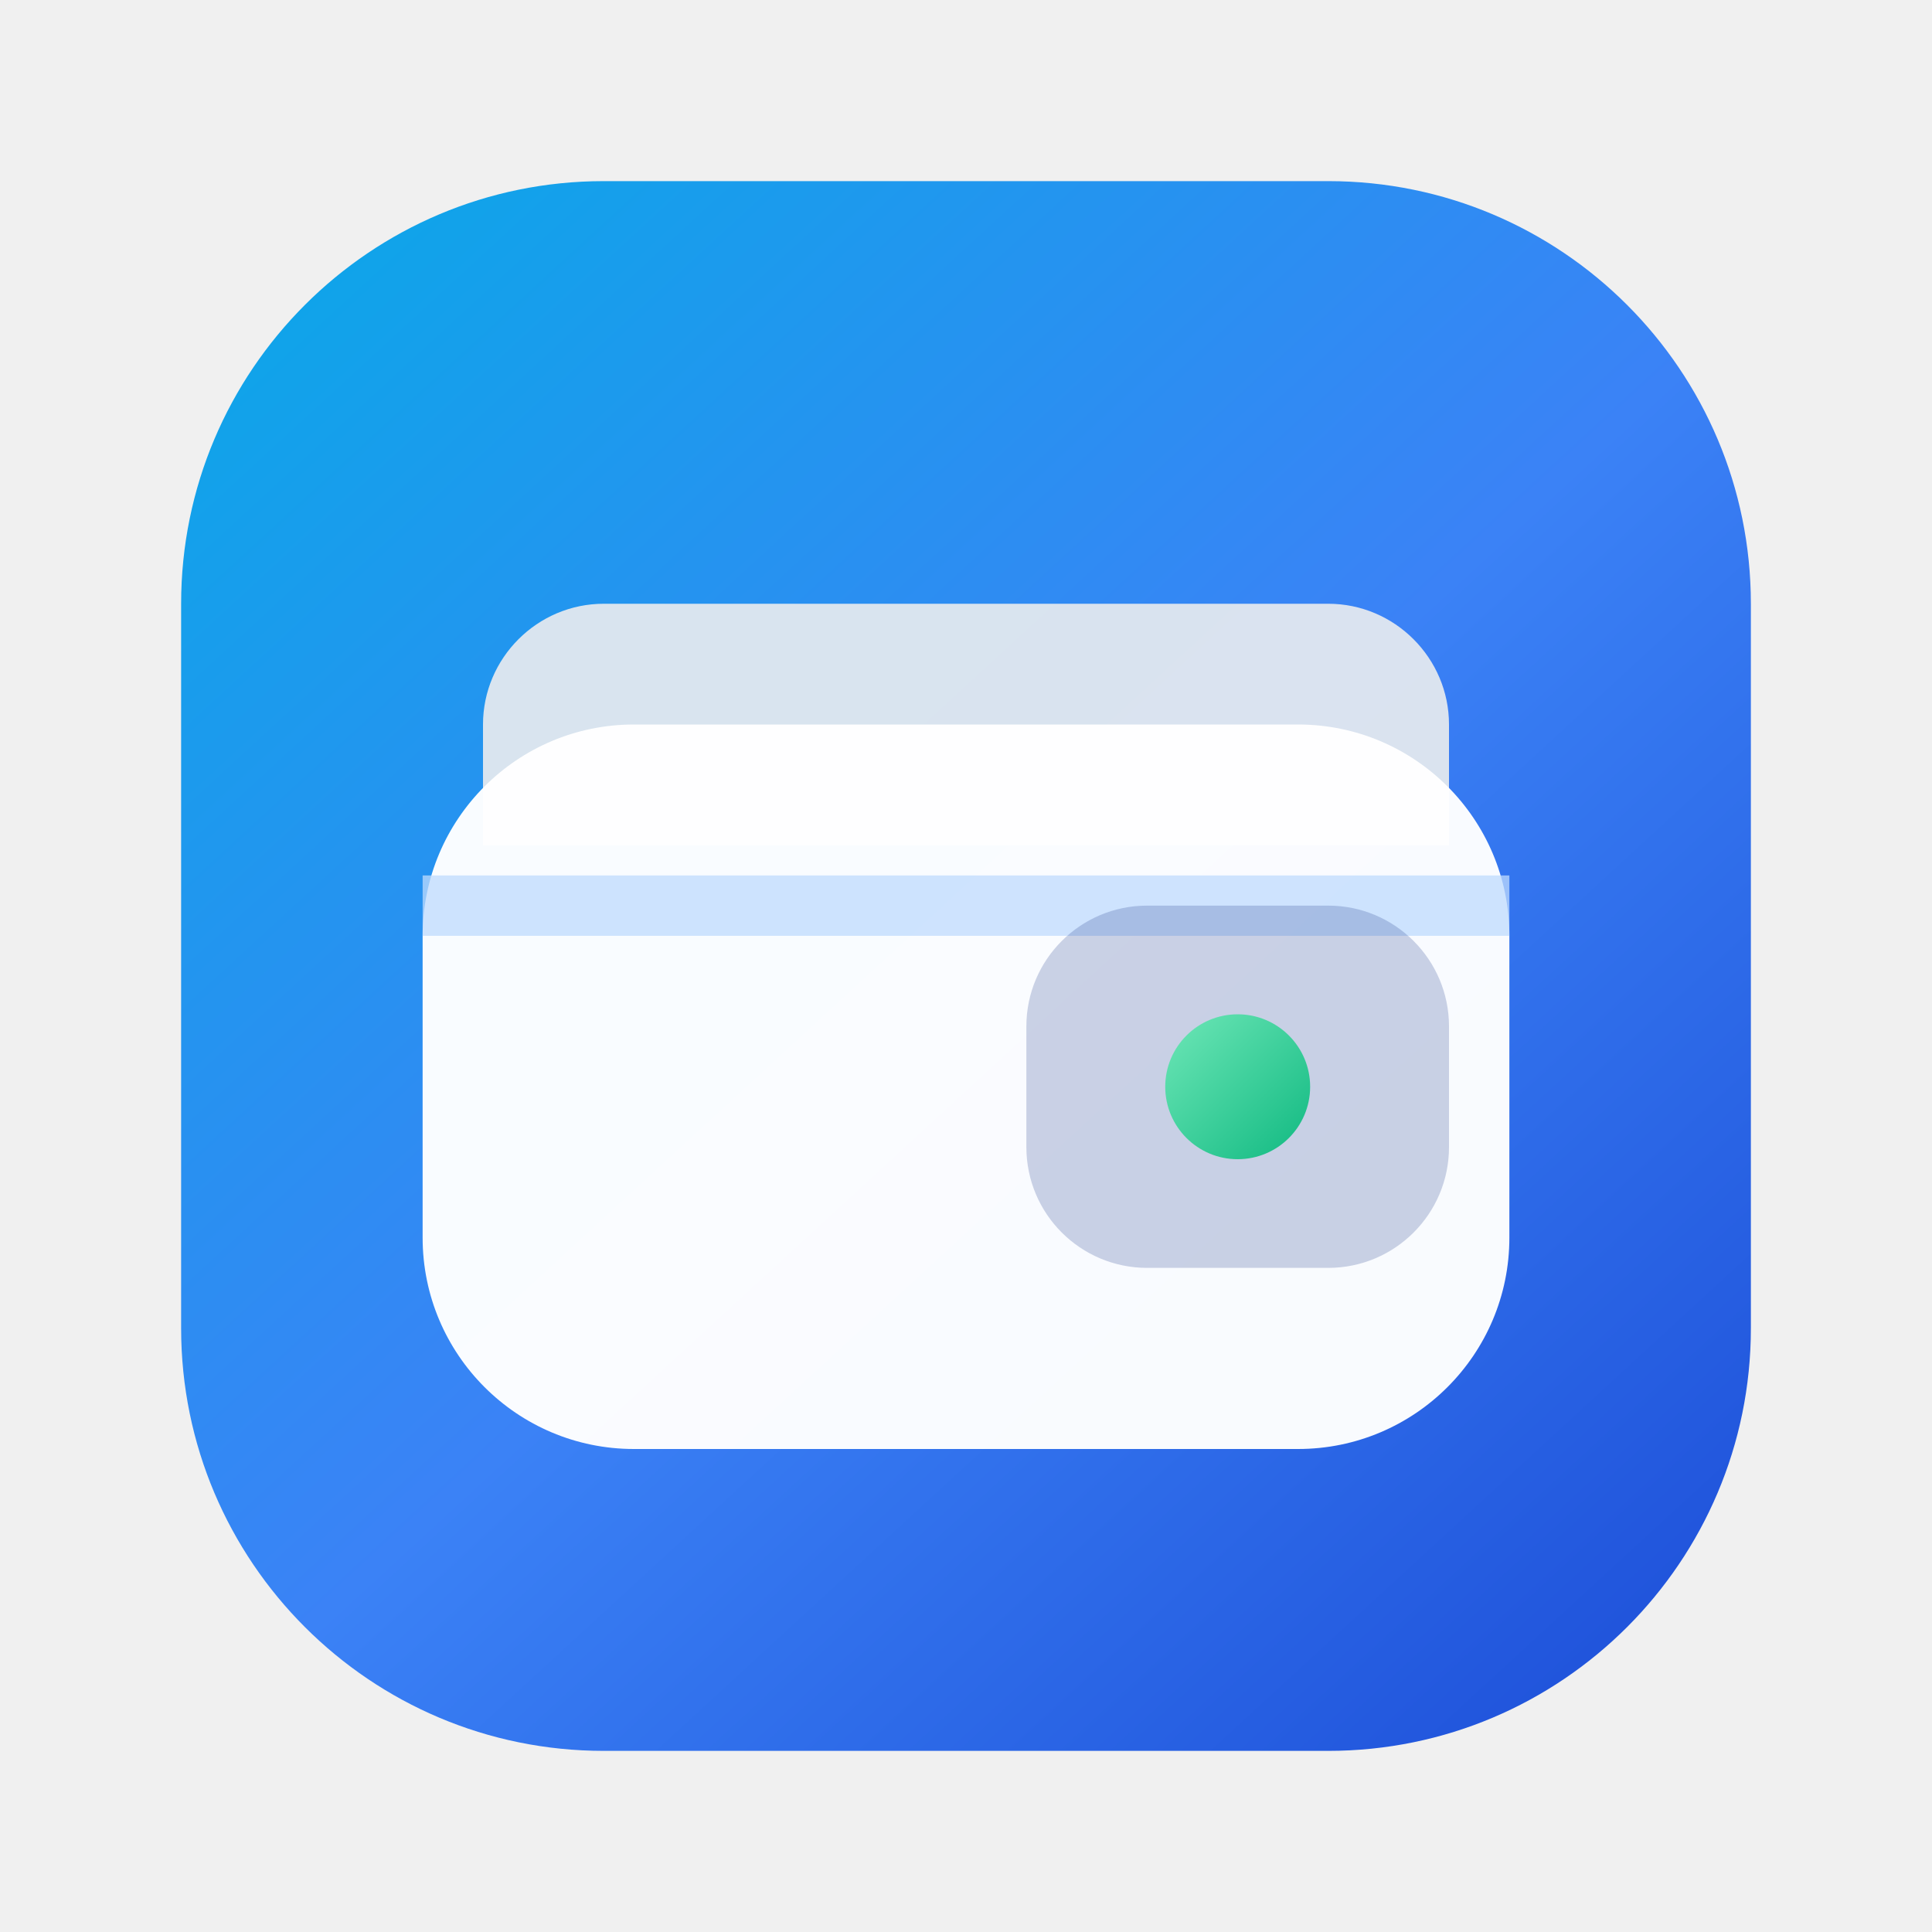
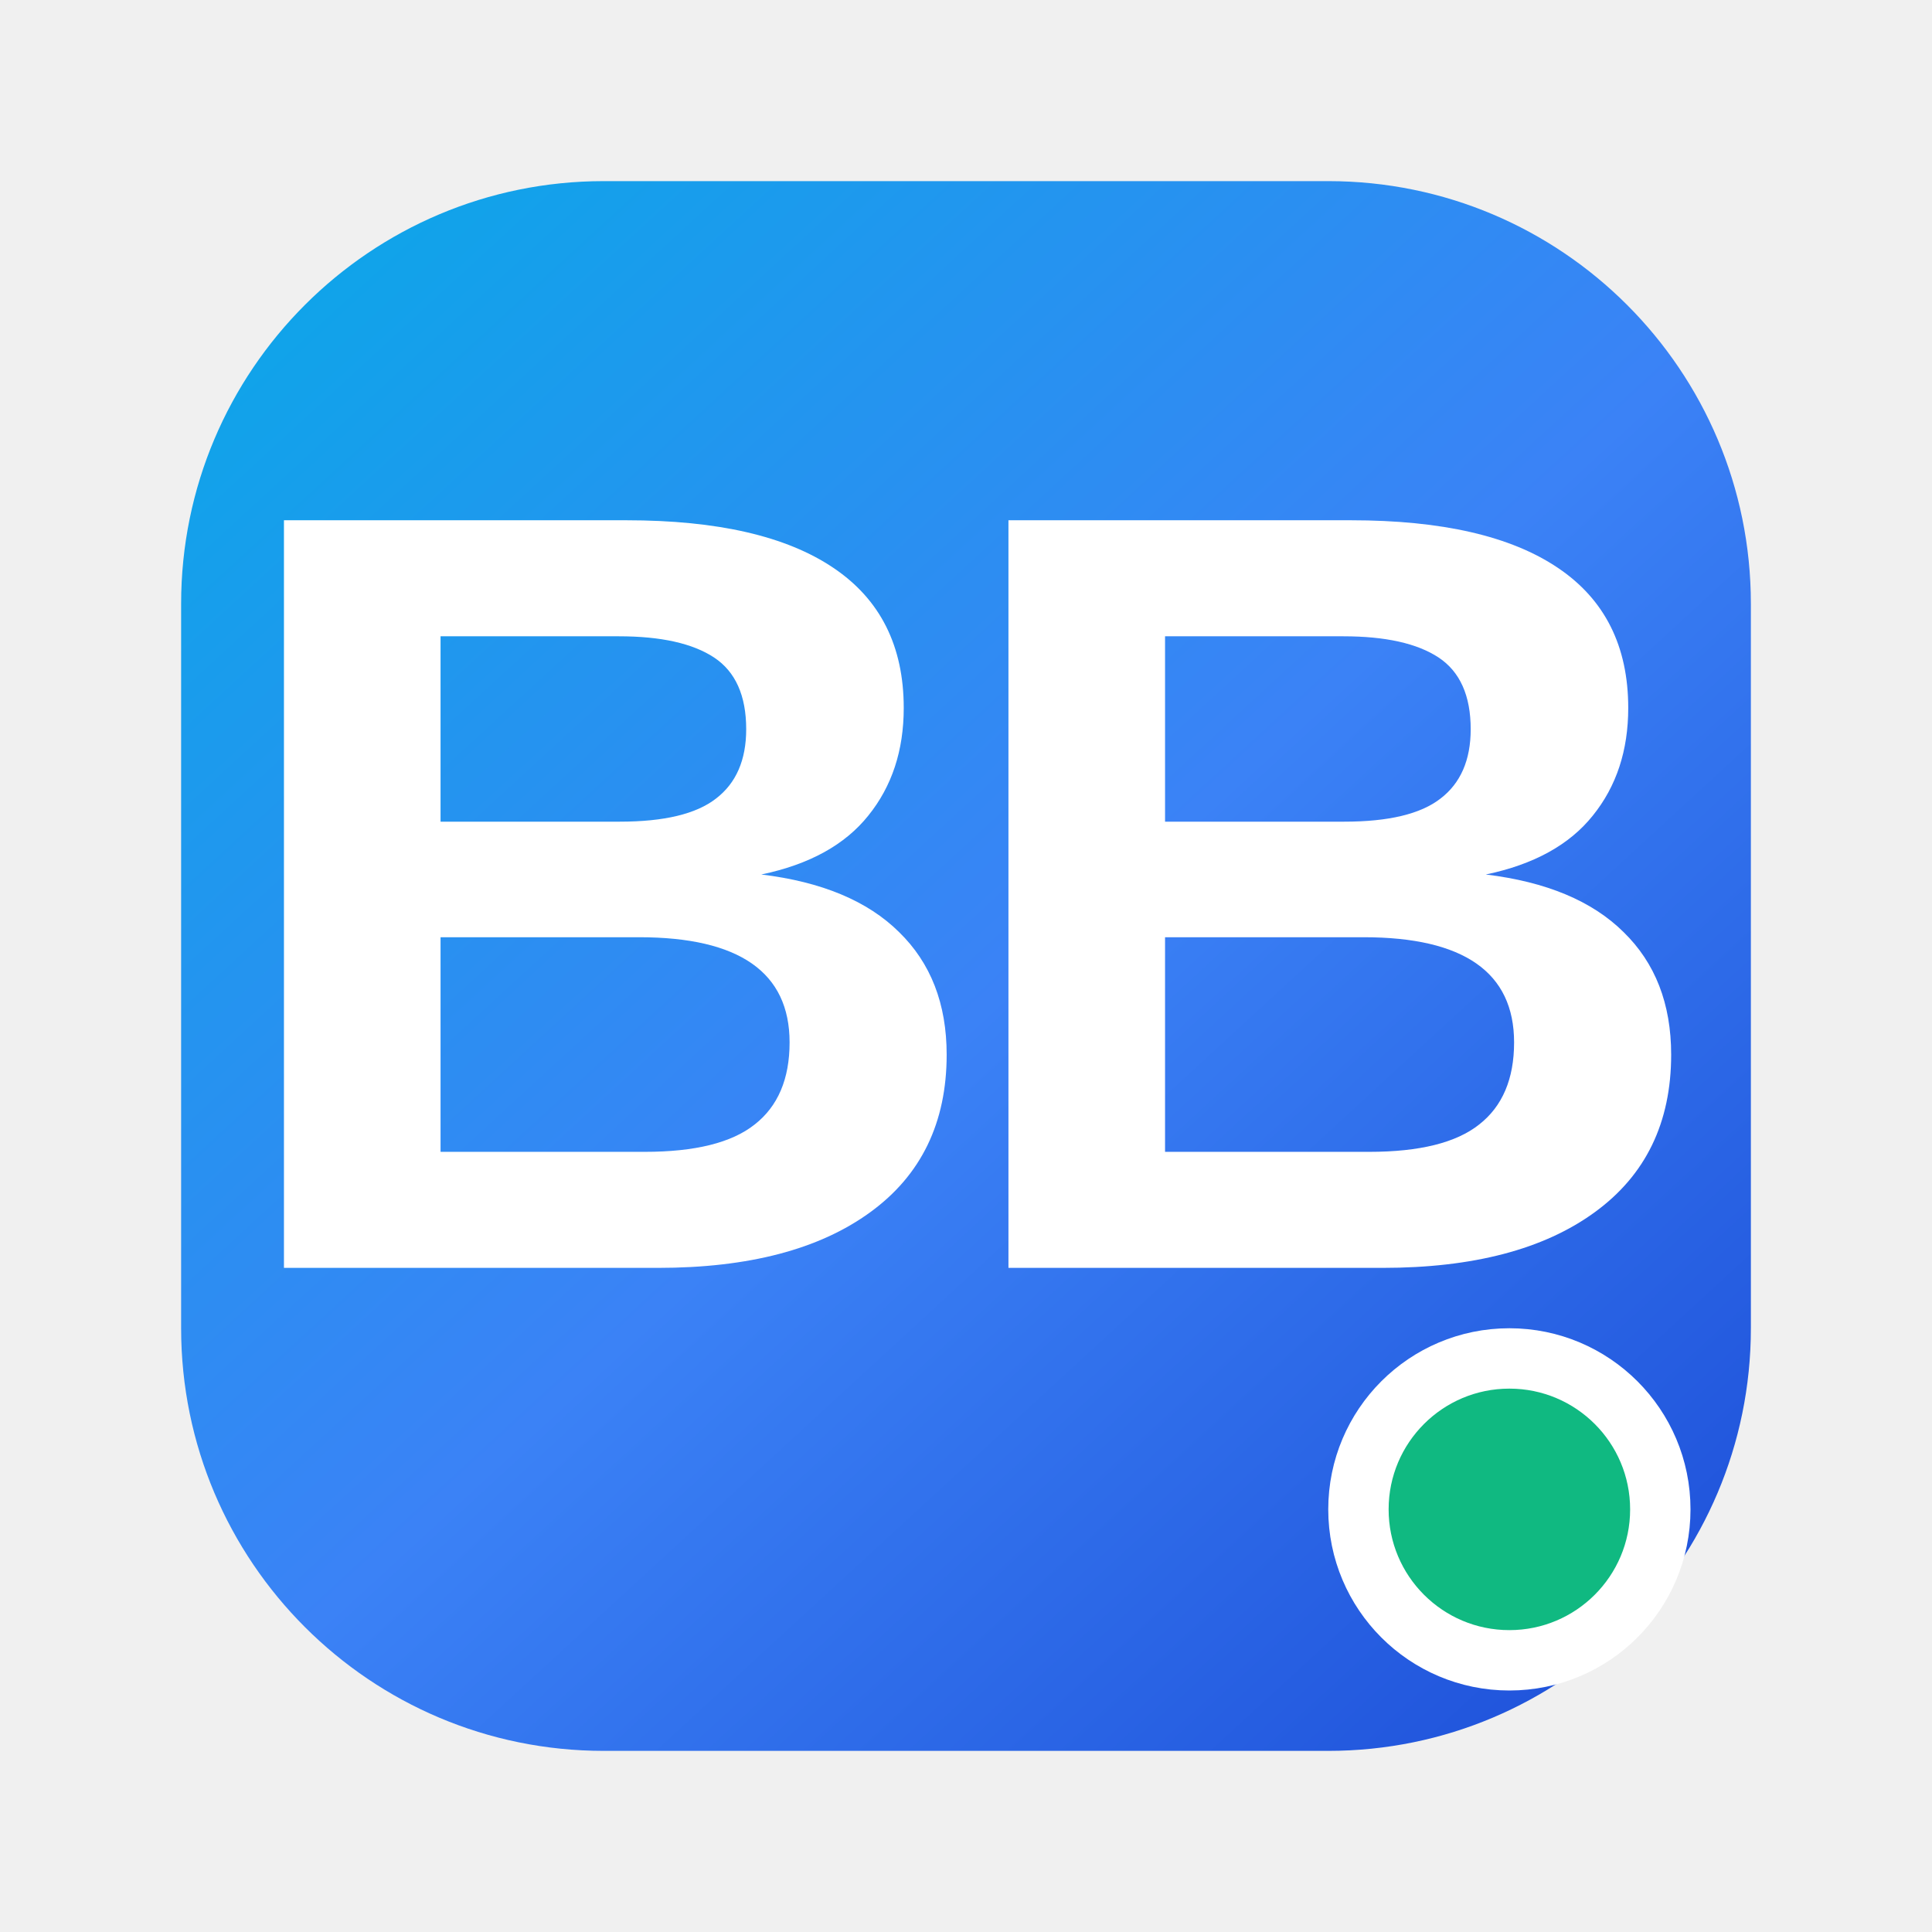
<svg xmlns="http://www.w3.org/2000/svg" viewBox="0 0 64 64" fill="none">
-   <rect x="6" y="6" width="52" height="52" rx="14" fill="url(#bg)" />
-   <path d="M20 20H44C46.2 20 48 21.8 48 24V28H16V24C16 21.8 17.8 20 20 20Z" fill="#E2E8F0" fill-opacity="0.95" />
-   <rect x="14" y="24" width="36" height="24" rx="7" fill="white" fill-opacity="0.97" />
-   <path d="M14 30H50" stroke="#BFDBFE" stroke-width="2" opacity="0.75" />
-   <rect x="34" y="30" width="14" height="12" rx="4" fill="#1E3A8A" fill-opacity="0.22" />
-   <circle cx="41" cy="36" r="2.4" fill="url(#coin)" />
+   <rect x="6" y="6" width="52" height="52" rx="14" fill="url(#gradientBg)" />
+   <text x="32" y="42" text-anchor="middle" font-family="Arial, sans-serif" font-size="36" font-weight="800" fill="white" letter-spacing="-2">BB</text>
+   <circle cx="50" cy="50" r="5" fill="#10B981" stroke="white" stroke-width="2" />
  <defs>
-     <linearGradient id="bg" x1="10" y1="8" x2="56" y2="58" gradientUnits="userSpaceOnUse">
-       <stop stop-color="#0EA5E9" />
-       <stop offset="0.5" stop-color="#3B82F6" />
-       <stop offset="1" stop-color="#1D4ED8" />
-     </linearGradient>
-     <linearGradient id="coin" x1="38.6" y1="33.6" x2="43.4" y2="38.4" gradientUnits="userSpaceOnUse">
-       <stop stop-color="#6EE7B7" />
-       <stop offset="1" stop-color="#10B981" />
+     <linearGradient id="gradientBg" x1="10" y1="8" x2="56" y2="58" gradientUnits="userSpaceOnUse">
+       <stop offset="0%" stop-color="#0EA5E9" />
+       <stop offset="50%" stop-color="#3B82F6" />
+       <stop offset="100%" stop-color="#1D4ED8" />
    </linearGradient>
  </defs>
</svg>
